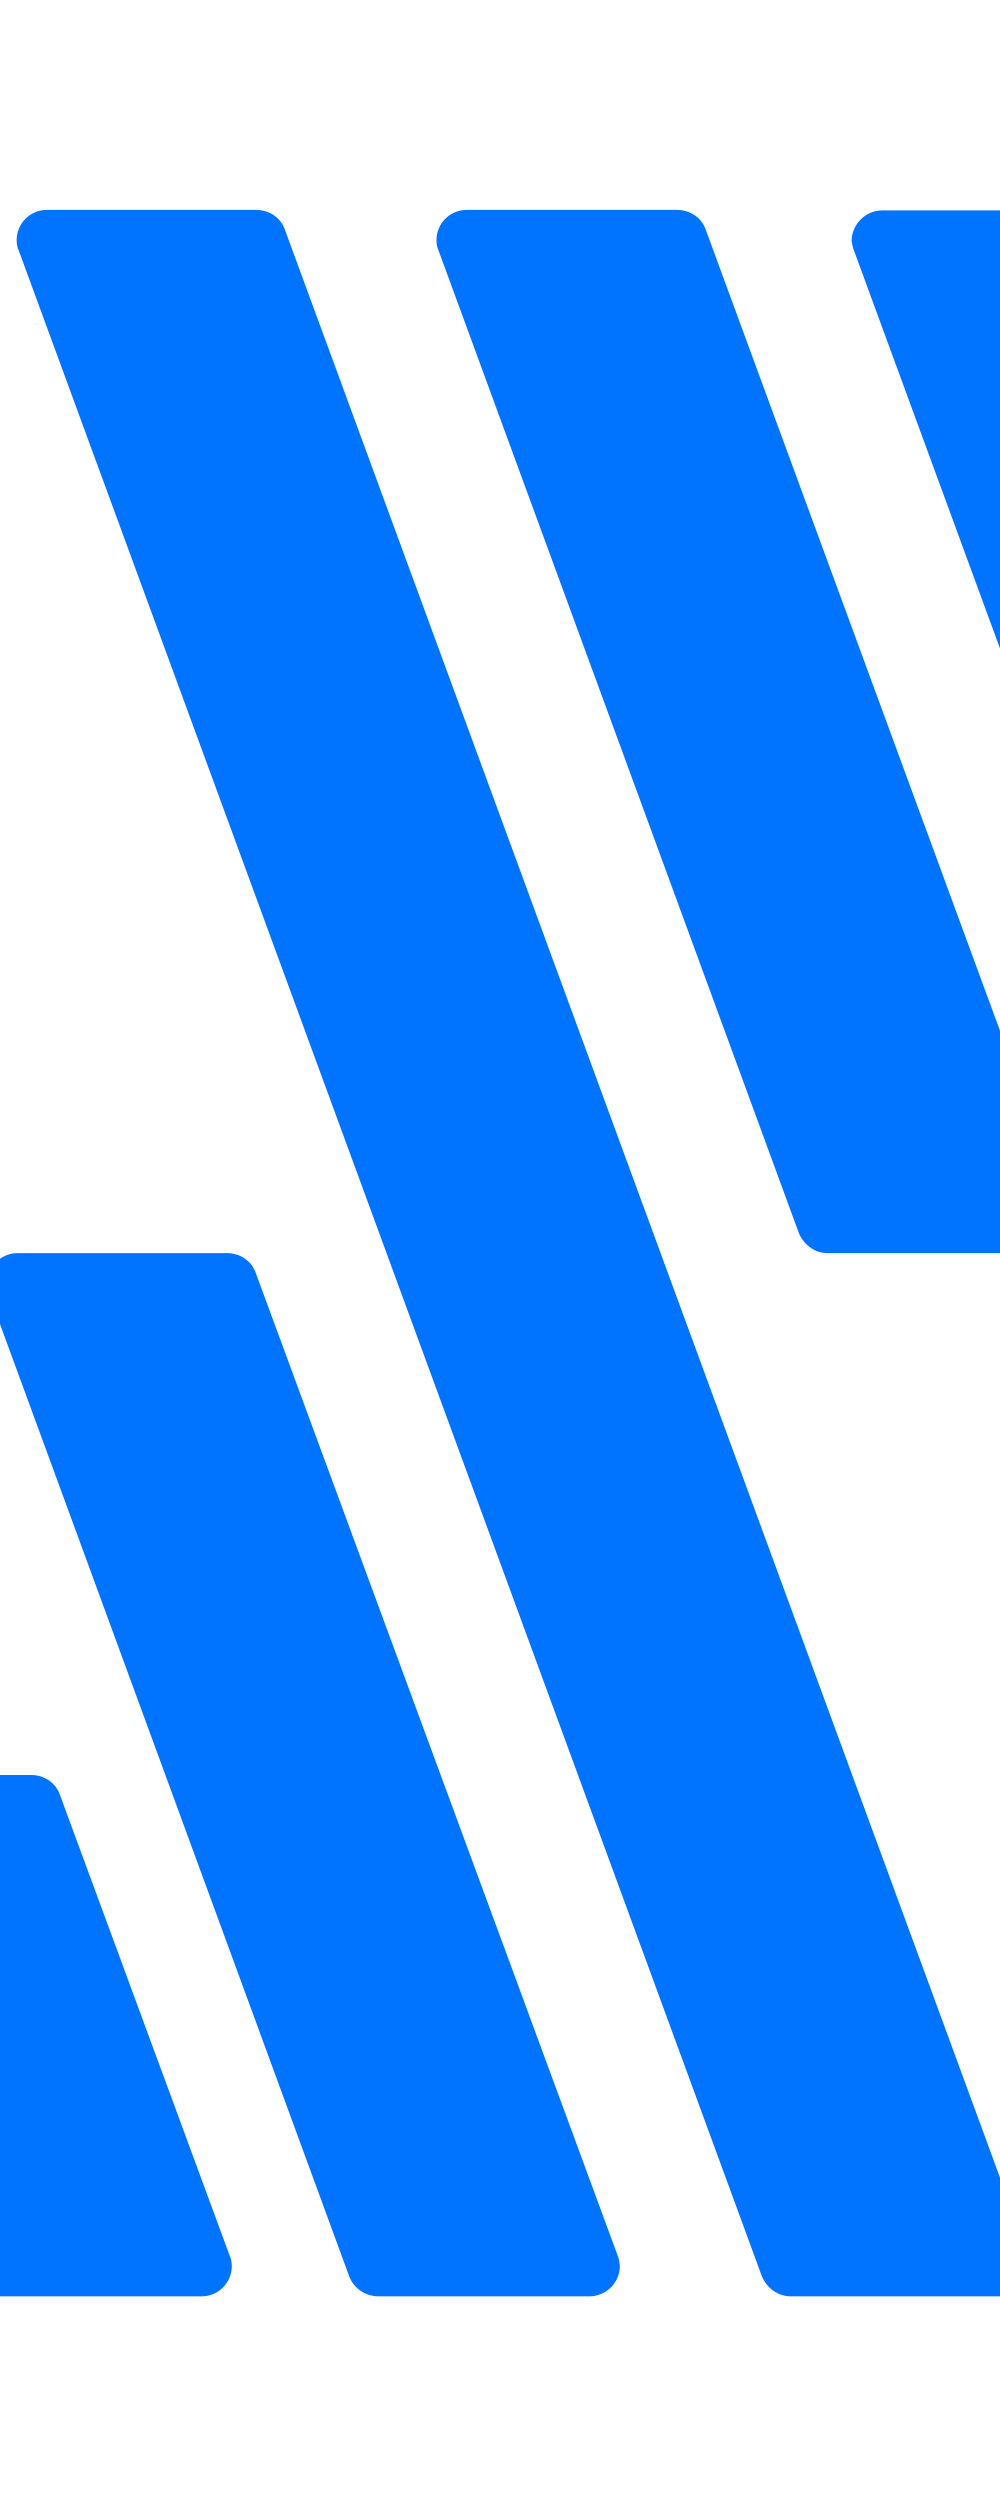
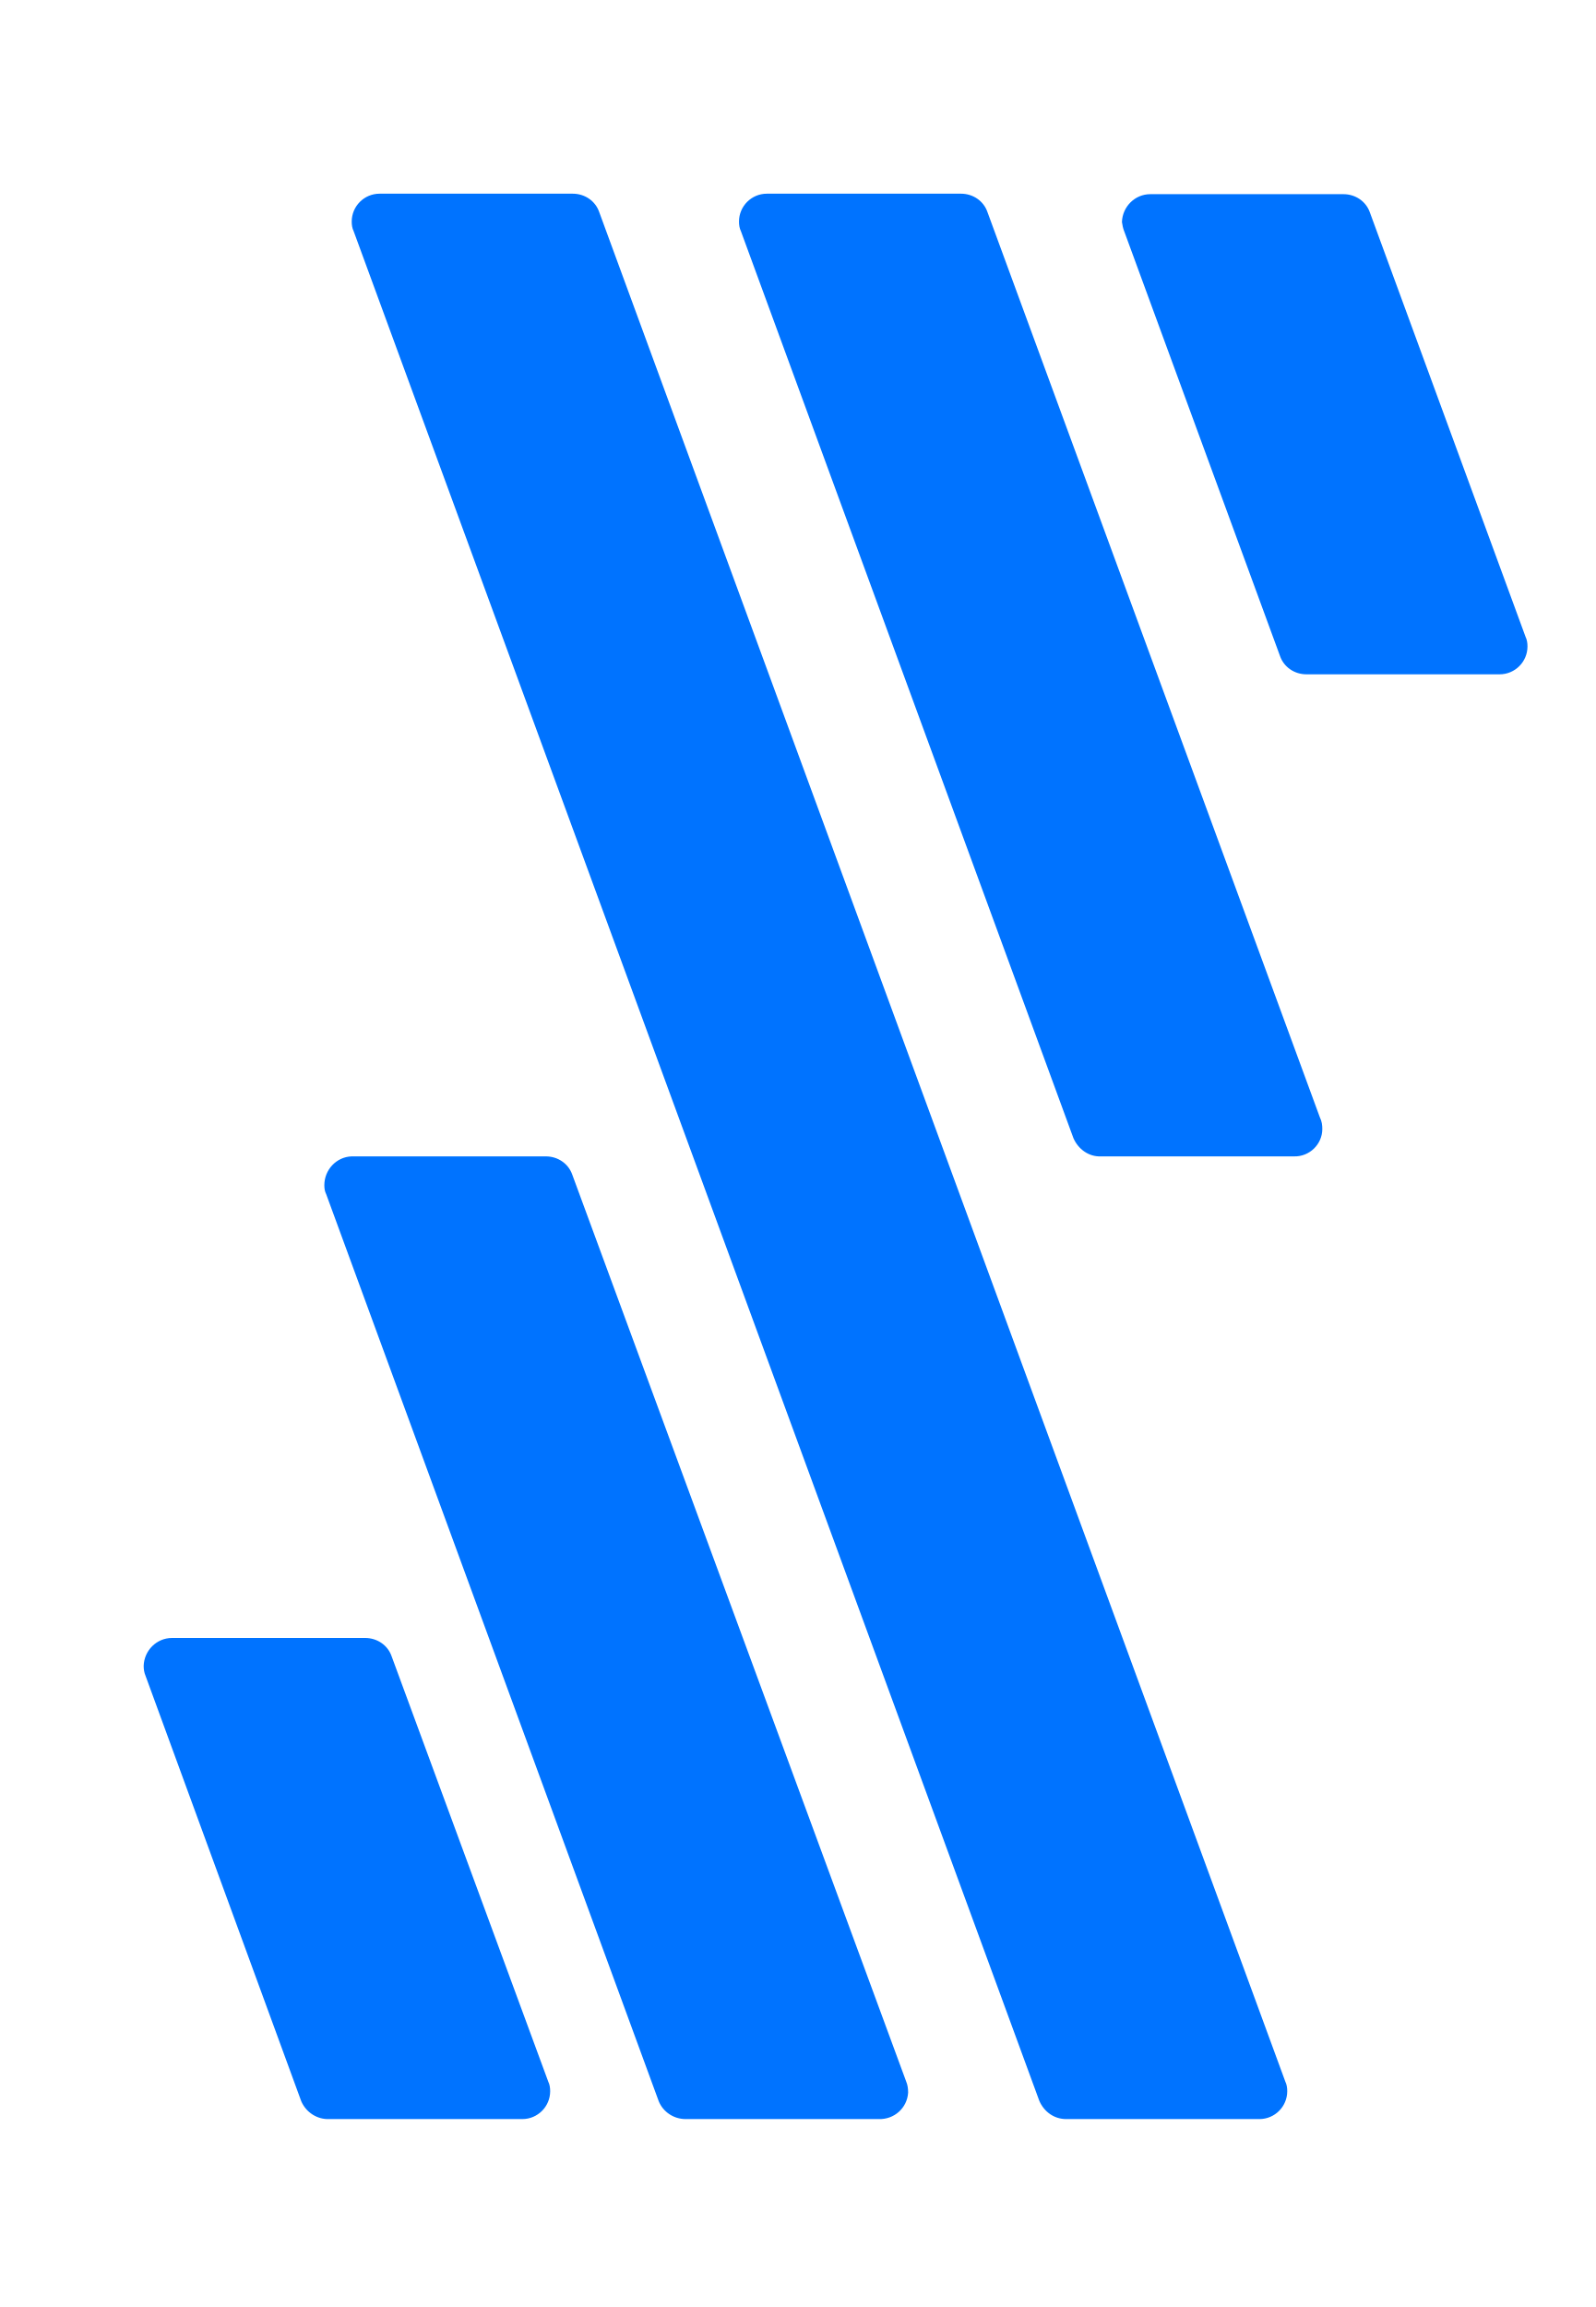
- <svg xmlns="http://www.w3.org/2000/svg" version="1.1" id="Layer_1" x="0px" y="0px" viewBox="280 720 192 480" style="enable-background:new 0 0 0 0;" xml:space="preserve">
+ <svg xmlns="http://www.w3.org/2000/svg" version="1.1" id="Layer_1" x="0px" y="0px" viewBox="210 720 332 480" style="enable-background:new 0 0 0 0;" xml:space="preserve">
  <style type="text/css">
	.st0{fill:#0073FF;}
</style>
  <g>
    <g>
      <g>
        <path class="st0" d="M439.1,960.6h40.2c3.2,0.1,5.9-2.5,5.9-5.7c0-0.8-0.1-1.6-0.5-2.4l-69.2-188.4c-0.8-2.3-3-3.8-5.5-3.8h-40.4     c-3.2,0-5.8,2.6-5.8,5.8c0,0.7,0.1,1.4,0.4,2l69.2,188.7C434.4,959.1,436.6,960.7,439.1,960.6z" />
        <path class="st0" d="M431.9,1160.9h40.2c3.2,0,5.8-2.6,5.8-5.8c0-0.7-0.1-1.4-0.4-2l-142.8-389c-0.8-2.3-3-3.8-5.5-3.8h-40.2     c-3.2,0-5.8,2.6-5.8,5.8c0,0.7,0.1,1.4,0.4,2l142.7,389C427.3,1159.4,429.4,1160.9,431.9,1160.9z" />
        <path class="st0" d="M352.7,1160.9h40.2c3.2,0.1,5.9-2.3,6.1-5.5c0-0.8-0.1-1.6-0.4-2.3l-69.5-188.7c-0.8-2.3-3-3.8-5.5-3.8     h-40.4c-3.2,0.1-5.7,2.8-5.7,6c0,0.7,0.1,1.3,0.4,1.9l69.2,188.7C348,1159.4,350.2,1160.9,352.7,1160.9z" />
        <path class="st0" d="M444,768.2l32.4,88.3c0.8,2.3,3,3.8,5.5,3.8h40.2c3.2,0,5.8-2.6,5.8-5.8c0-0.7-0.1-1.4-0.4-2l-32.4-88.3     c-0.8-2.3-3-3.8-5.5-3.8h-40.2c-3.2,0-5.8,2.6-5.9,5.8C443.6,766.8,443.7,767.5,444,768.2z" />
        <path class="st0" d="M278.5,1160.9h40.2c3.2,0,5.8-2.6,5.8-5.8c0-0.7-0.1-1.4-0.4-2l-32.6-88.5c-0.8-2.3-3-3.8-5.5-3.8h-40.2     c-3.2,0-5.8,2.6-5.9,5.8c0,0.7,0.1,1.4,0.4,2.1l32.4,88.5C273.7,1159.5,276,1161,278.5,1160.9z" />
      </g>
    </g>
  </g>
</svg>
